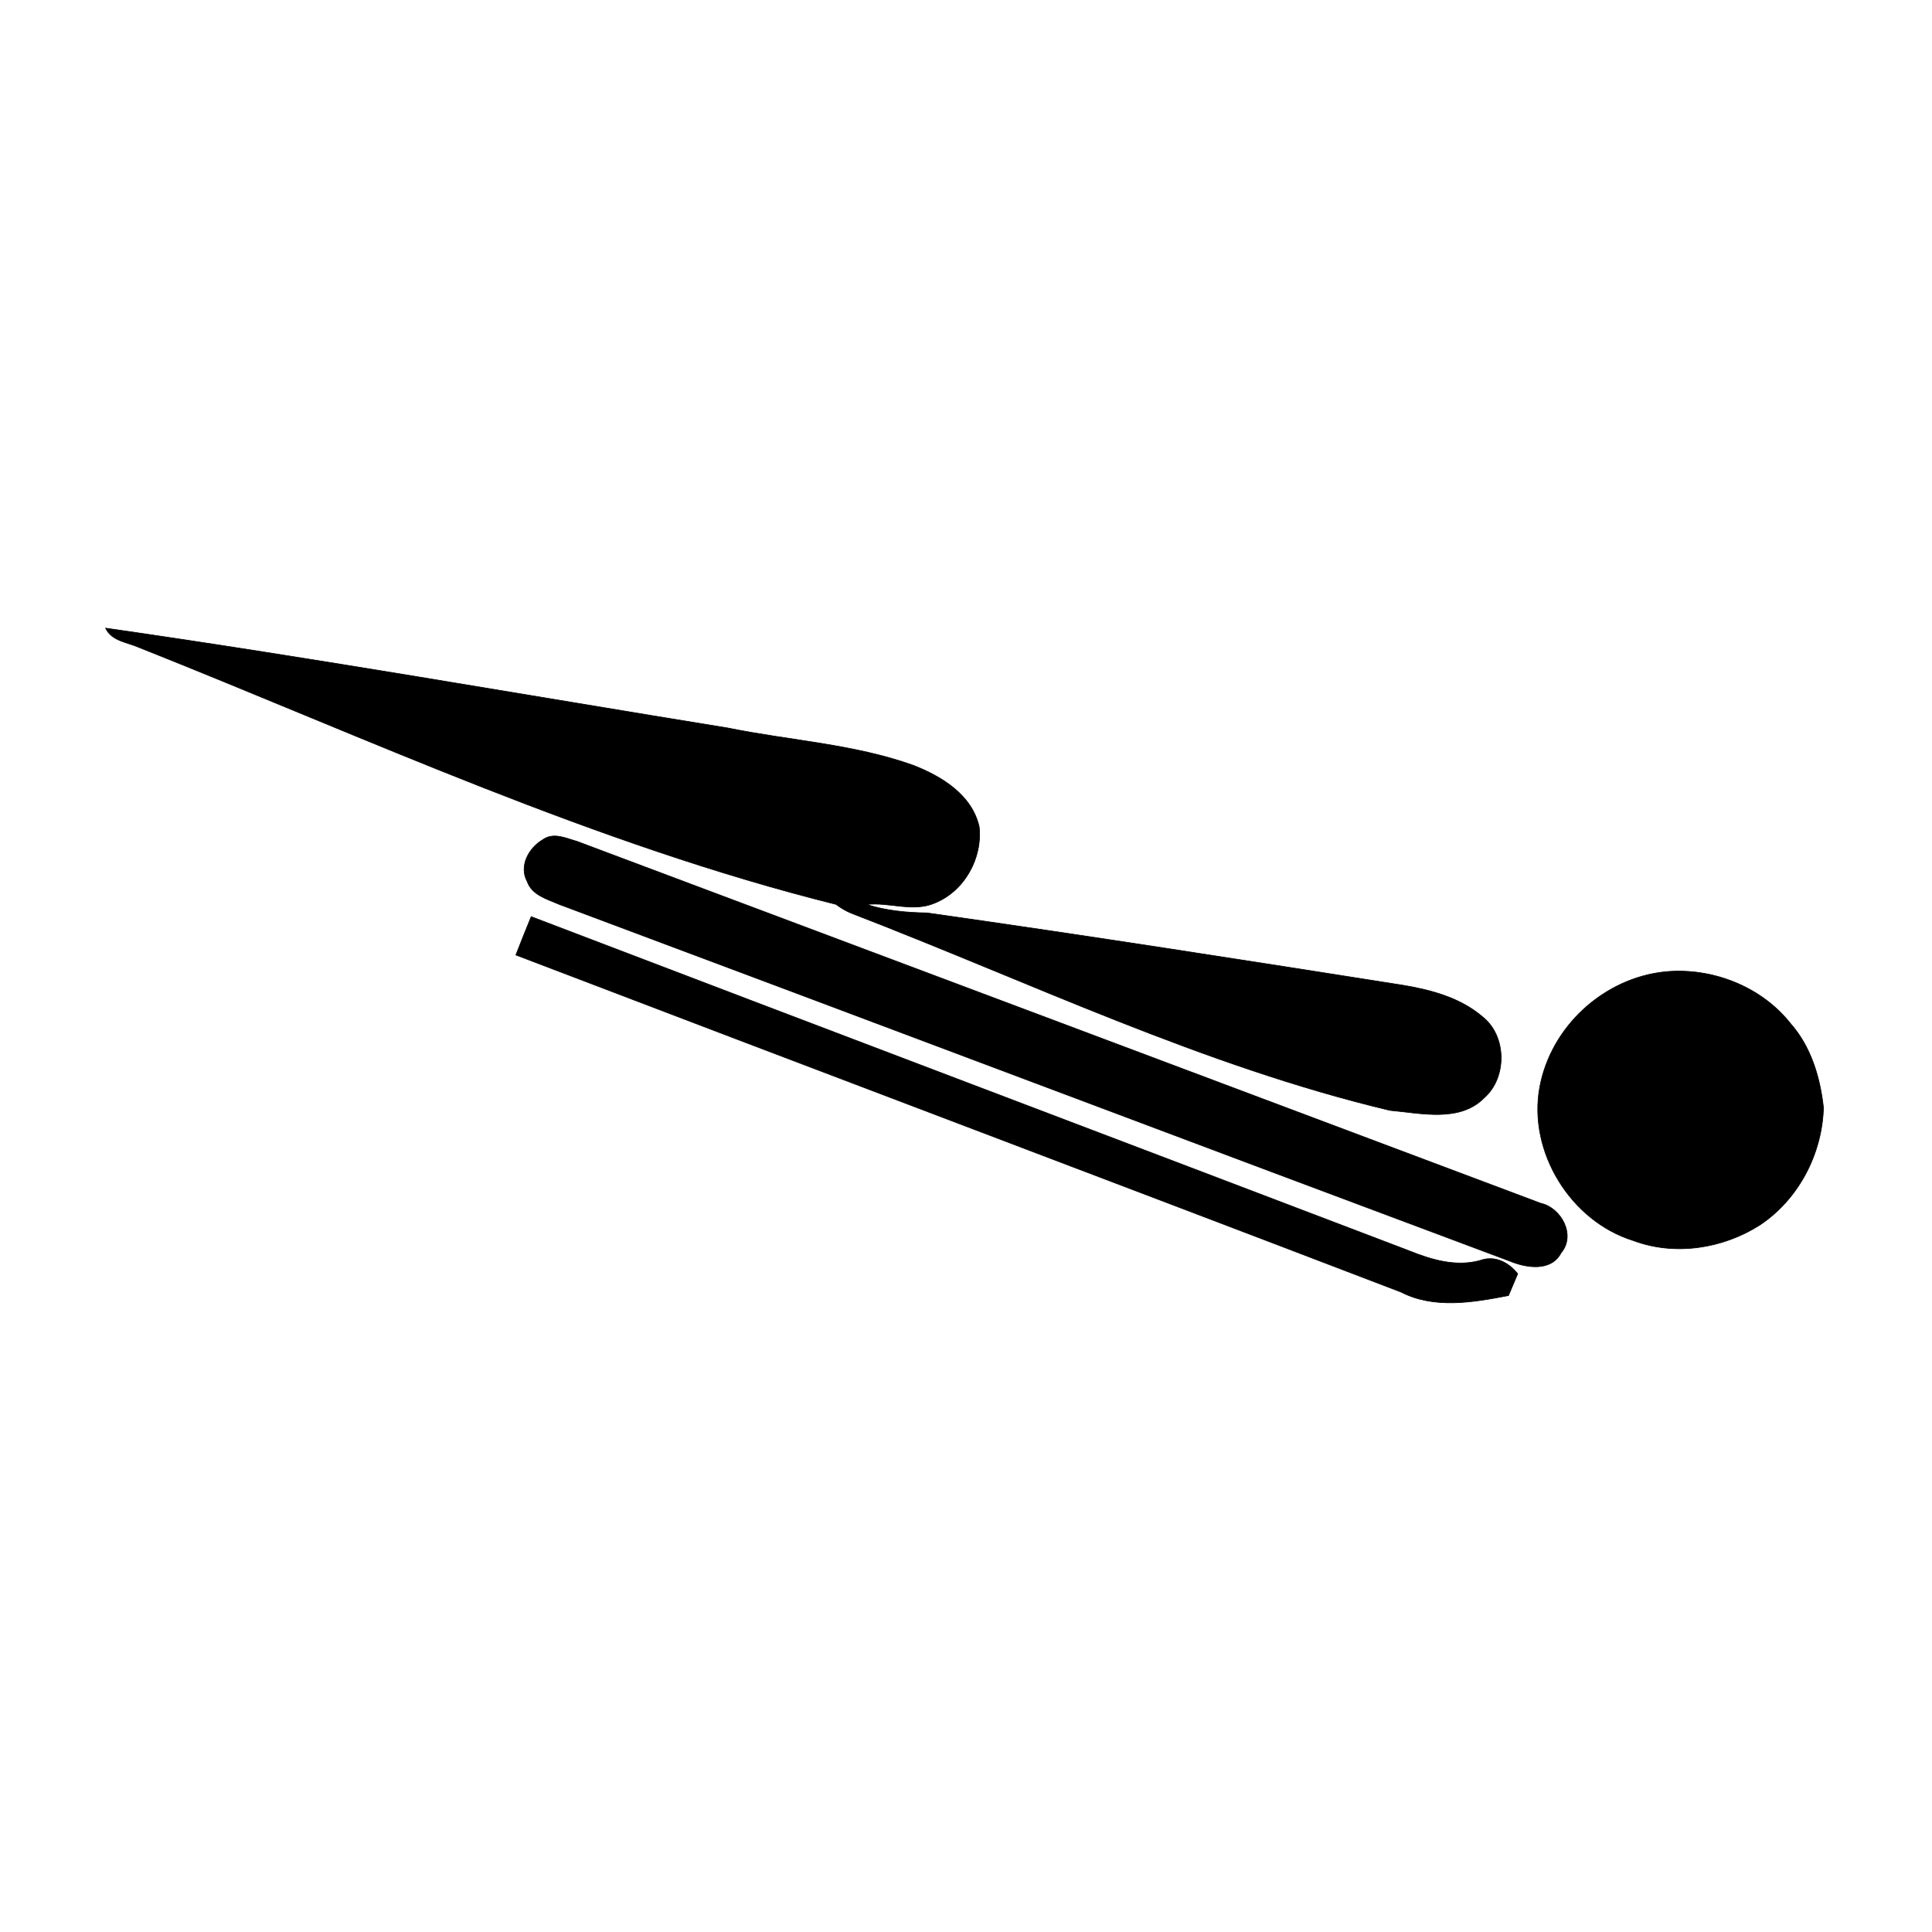
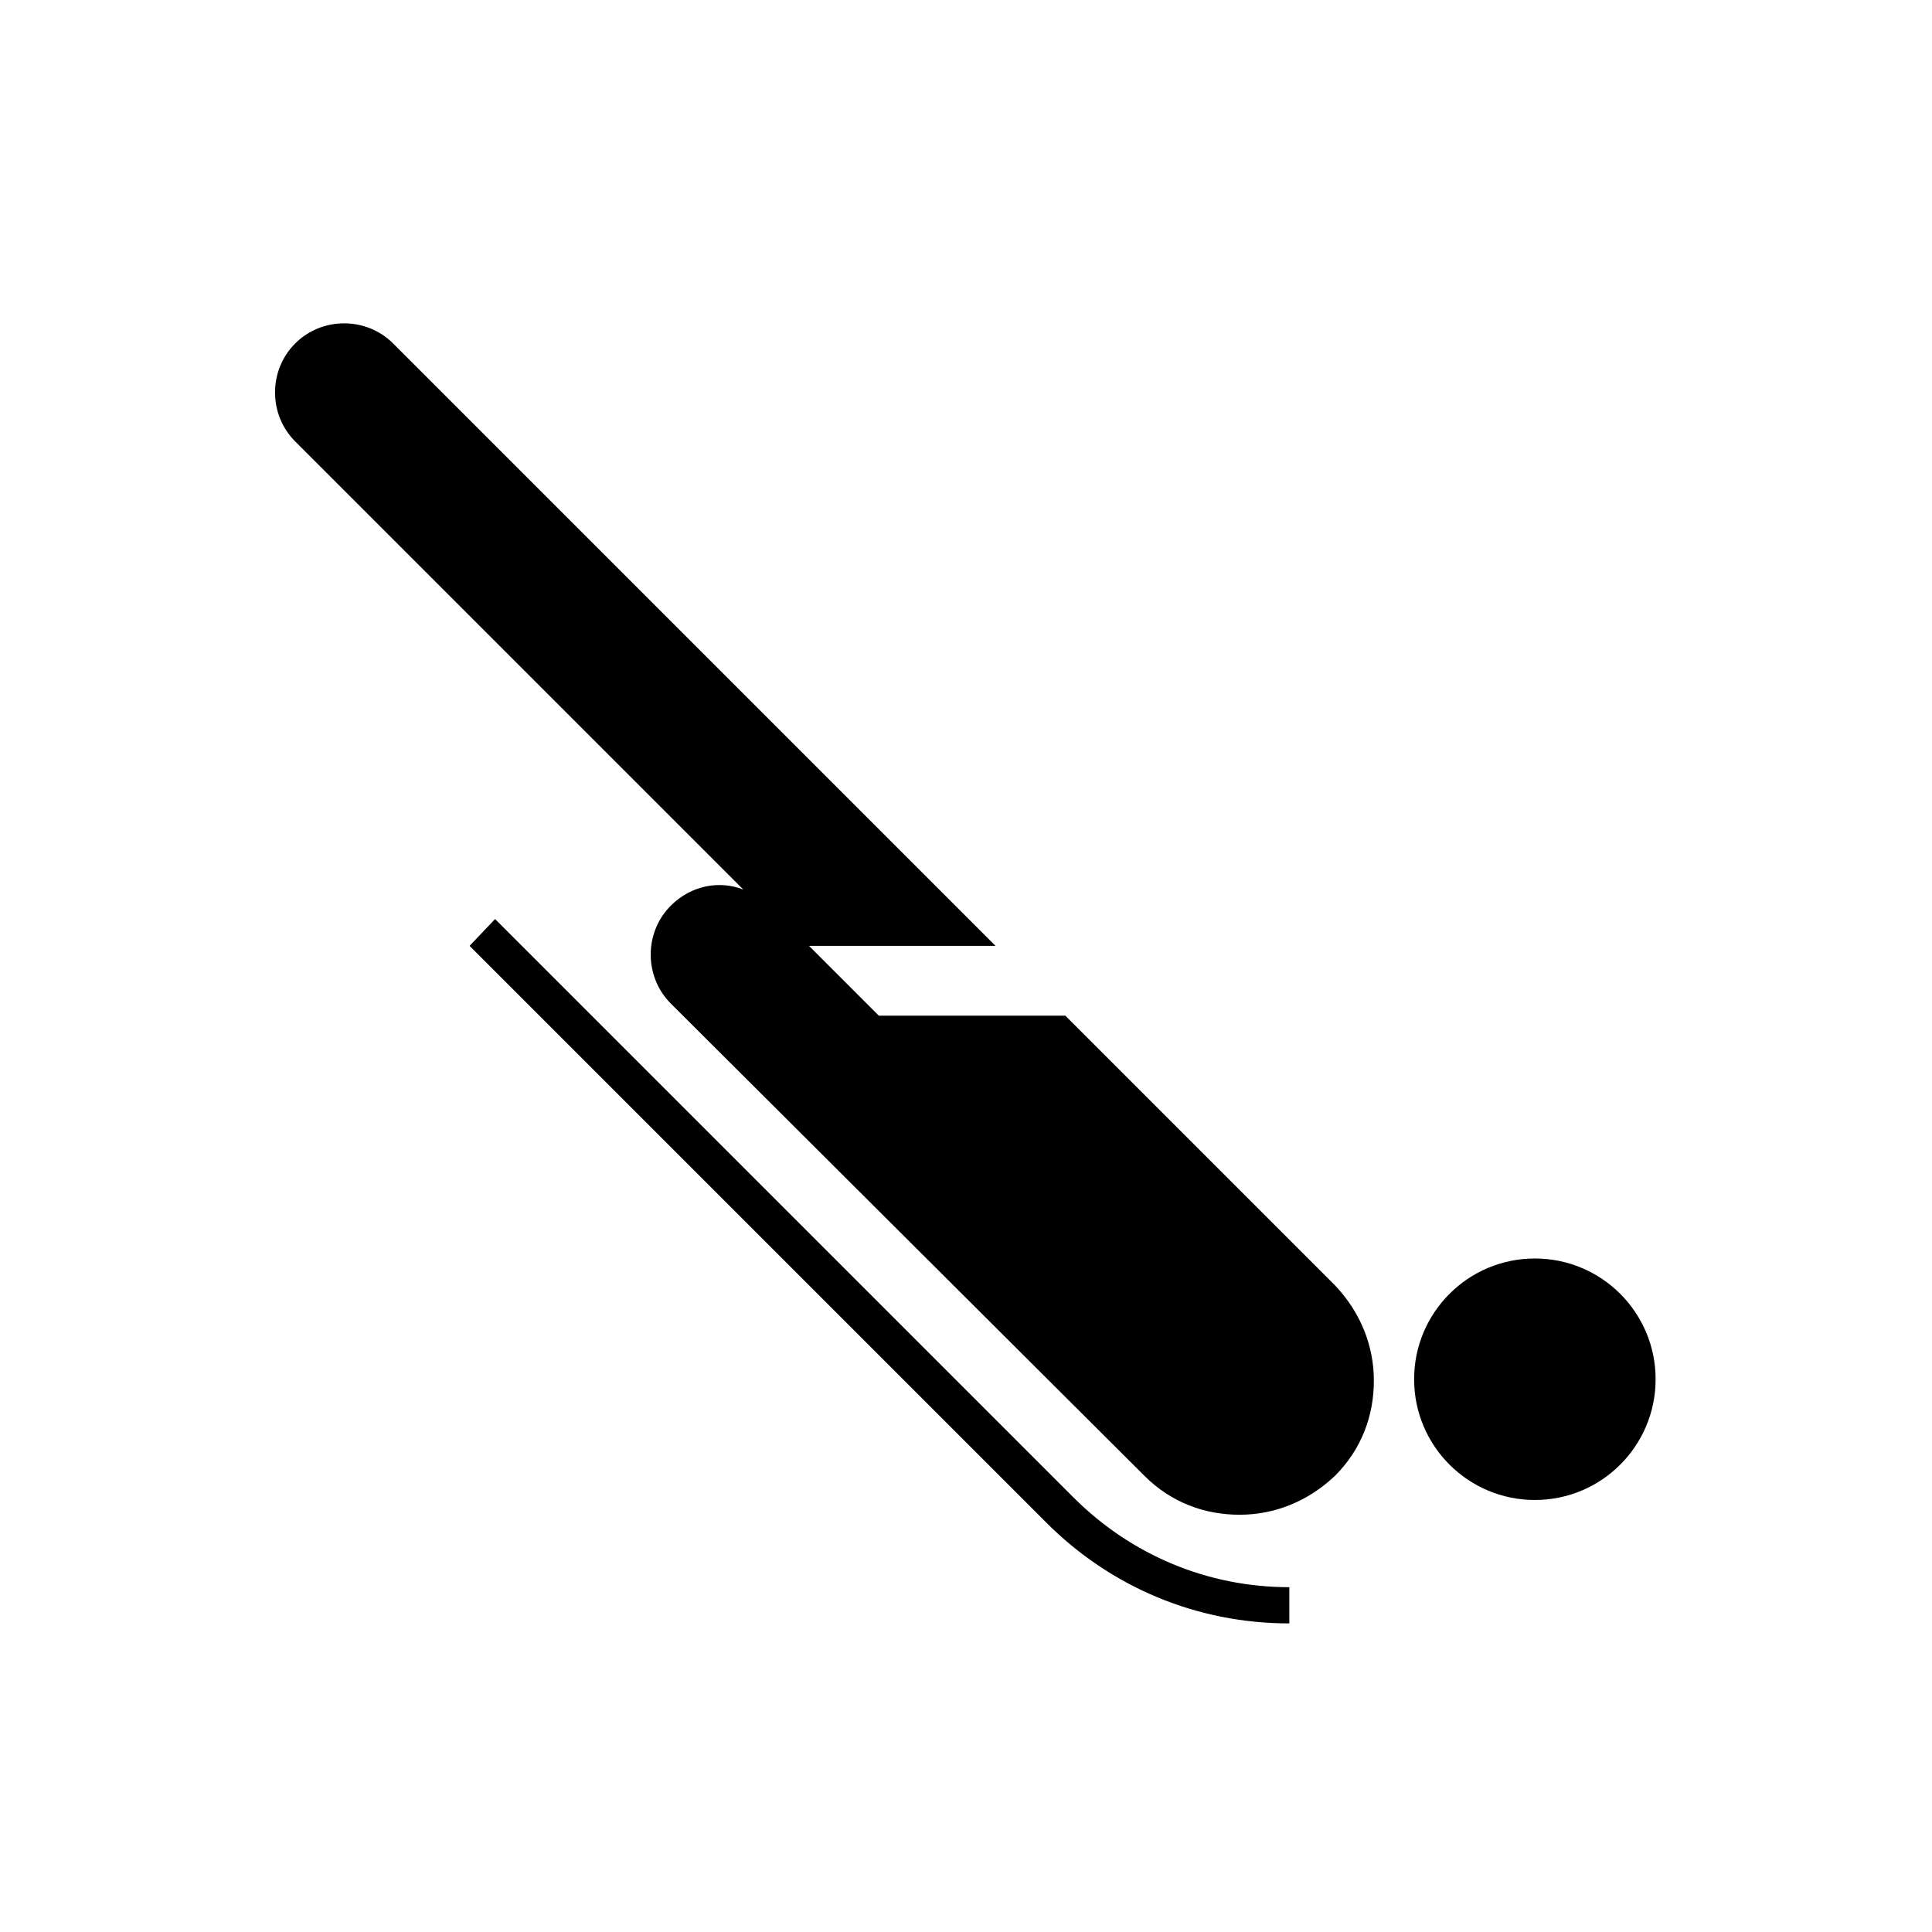
- <svg xmlns="http://www.w3.org/2000/svg" xmlns:xlink="http://www.w3.org/1999/xlink" version="1.1" id="Layer_1" x="0px" y="0px" width="300px" height="300px" viewBox="0 0 300 300" enable-background="new 0 0 300 300" xml:space="preserve">
+ <svg xmlns="http://www.w3.org/2000/svg" version="1.1" id="Pictogram" x="0px" y="0px" viewBox="0 0 144 144" style="enable-background:new 0 0 144 144;" xml:space="preserve">
+   <style type="text/css">
+ 	.st0{fill:none;}
+ </style>
  <g>
-     <defs>
-       <rect id="SVGID_1_" width="300" height="300" />
-     </defs>
-     <clipPath id="SVGID_2_">
-       <use xlink:href="#SVGID_1_" overflow="visible" />
-     </clipPath>
-     <g id="surface0" clip-path="url(#SVGID_2_)">
-       <path fill="none" stroke="#000000" stroke-width="0.1" stroke-miterlimit="10" d="M16.398,97.536    c32.287,4.624,64.414,10.285,96.608,15.502c9.611,1.961,19.558,2.482,28.854,5.816c4.395,1.73,9.035,4.552,10.183,9.497    c0.554,4.874-2.268,9.994-6.872,11.866c-3.419,1.479-7.06-0.17-10.601,0.231c3.048,0.969,6.19,1.265,9.373,1.307    c24.741,3.504,49.423,7.365,74.106,11.263c4.309,0.733,8.729,1.942,12.123,4.84c3.813,2.966,3.879,9.458,0.295,12.612    c-3.809,3.865-9.838,2.377-14.637,1.949c-29.006-6.891-55.966-19.955-83.67-30.625c-0.837-0.355-1.616-0.81-2.336-1.363    c-37.438-9.335-72.529-25.704-108.258-39.906C19.756,99.724,17.341,99.555,16.398,97.536z" />
-       <path d="M16.398,97.536c32.287,4.624,64.414,10.285,96.608,15.502c9.611,1.961,19.558,2.482,28.854,5.816    c4.395,1.73,9.035,4.552,10.183,9.497c0.554,4.874-2.268,9.994-6.872,11.866c-3.419,1.479-7.06-0.17-10.601,0.231    c3.048,0.969,6.19,1.265,9.373,1.307c24.741,3.504,49.423,7.365,74.106,11.263c4.309,0.733,8.729,1.942,12.123,4.84    c3.813,2.966,3.879,9.458,0.295,12.612c-3.809,3.865-9.838,2.377-14.637,1.949c-29.006-6.891-55.966-19.955-83.67-30.625    c-0.837-0.355-1.616-0.81-2.336-1.363c-37.438-9.335-72.529-25.704-108.258-39.906C19.756,99.724,17.341,99.555,16.398,97.536z" />
-       <path fill="none" stroke="#000000" stroke-width="0.1" stroke-miterlimit="10" d="M84.246,130.415    c1.672-1.236,3.646-0.25,5.392,0.246c49.865,18.7,99.715,37.446,149.572,56.17c3.235,0.708,5.523,4.968,3.196,7.712    c-1.566,2.975-5.442,2.337-8.02,1.256c-49.205-18.389-98.342-36.964-147.544-55.363c-1.871-0.817-4.236-1.423-4.987-3.576    C80.553,134.482,82.119,131.661,84.246,130.415z" />
-       <path d="M84.246,130.415c1.672-1.236,3.646-0.25,5.392,0.246c49.865,18.7,99.715,37.446,149.572,56.17    c3.235,0.708,5.523,4.968,3.196,7.712c-1.566,2.975-5.442,2.337-8.02,1.256c-49.205-18.389-98.342-36.964-147.544-55.363    c-1.871-0.817-4.236-1.423-4.987-3.576C80.553,134.482,82.119,131.661,84.246,130.415z" />
-       <path fill="none" stroke="#000000" stroke-width="0.1" stroke-miterlimit="10" d="M80.103,148.292    c0.778-1.993,1.565-3.979,2.381-5.955c45.385,17.34,90.827,34.534,136.223,51.847c3.533,1.423,7.379,2.597,11.184,1.523    c2.243-0.808,4.393,0.337,5.777,2.088c-0.473,1.128-0.949,2.254-1.431,3.38c-5.456,1.048-11.526,2.117-16.686-0.543    C171.77,183.101,125.896,165.797,80.103,148.292z" />
-       <path d="M80.103,148.292c0.778-1.993,1.565-3.979,2.381-5.955c45.385,17.34,90.827,34.534,136.223,51.847    c3.533,1.423,7.379,2.597,11.184,1.523c2.243-0.808,4.393,0.337,5.777,2.088c-0.473,1.128-0.949,2.254-1.431,3.38    c-5.456,1.048-11.526,2.117-16.686-0.543C171.77,183.101,125.896,165.797,80.103,148.292z" />
-       <path fill="none" stroke="#000000" stroke-width="0.1" stroke-miterlimit="10" d="M258.609,150.889    c7.232-0.685,14.874,2.288,19.416,8.037c3.188,3.6,4.611,8.385,5.125,13.082c-0.212,7.19-3.871,14.219-9.898,18.225    c-5.742,3.656-13.18,4.819-19.625,2.408c-9.727-3.016-16.388-13.784-14.537-23.824    C240.832,159.373,249.063,151.854,258.609,150.889z" />
-       <path d="M258.609,150.889c7.232-0.685,14.874,2.288,19.416,8.037c3.188,3.6,4.611,8.385,5.125,13.082    c-0.212,7.19-3.871,14.219-9.898,18.225c-5.742,3.656-13.18,4.819-19.625,2.408c-9.727-3.016-16.388-13.784-14.537-23.824    C240.832,159.373,249.063,151.854,258.609,150.889z" />
-     </g>
+     <circle cx="114.4" cy="102.8" r="9" />
+     <path d="M79.4,75.7H65.5l-5.2-5.2h13.9L29.3,25.6c-2-2-5.3-2-7.3,0s-2,5.3,0,7.3l33.4,33.4c-1.8-0.7-3.9-0.3-5.4,1.2   c-2,2-2,5.3,0,7.3L85.3,110c2,2,4.5,2.9,7.1,2.9c2.6,0,5.1-1,7.1-2.9c2-2,2.9-4.5,2.9-7.1c0-2.6-1-5.1-2.9-7.1L79.4,75.7z" />
+     <path d="M36.9,68.5L35,70.5l43,43c4.8,4.8,11.2,7.5,18.1,7.5v-2.7c-6.1,0-11.8-2.4-16.1-6.7L36.9,68.5z" />
  </g>
+   <rect class="st0" width="144" height="144" />
</svg>
